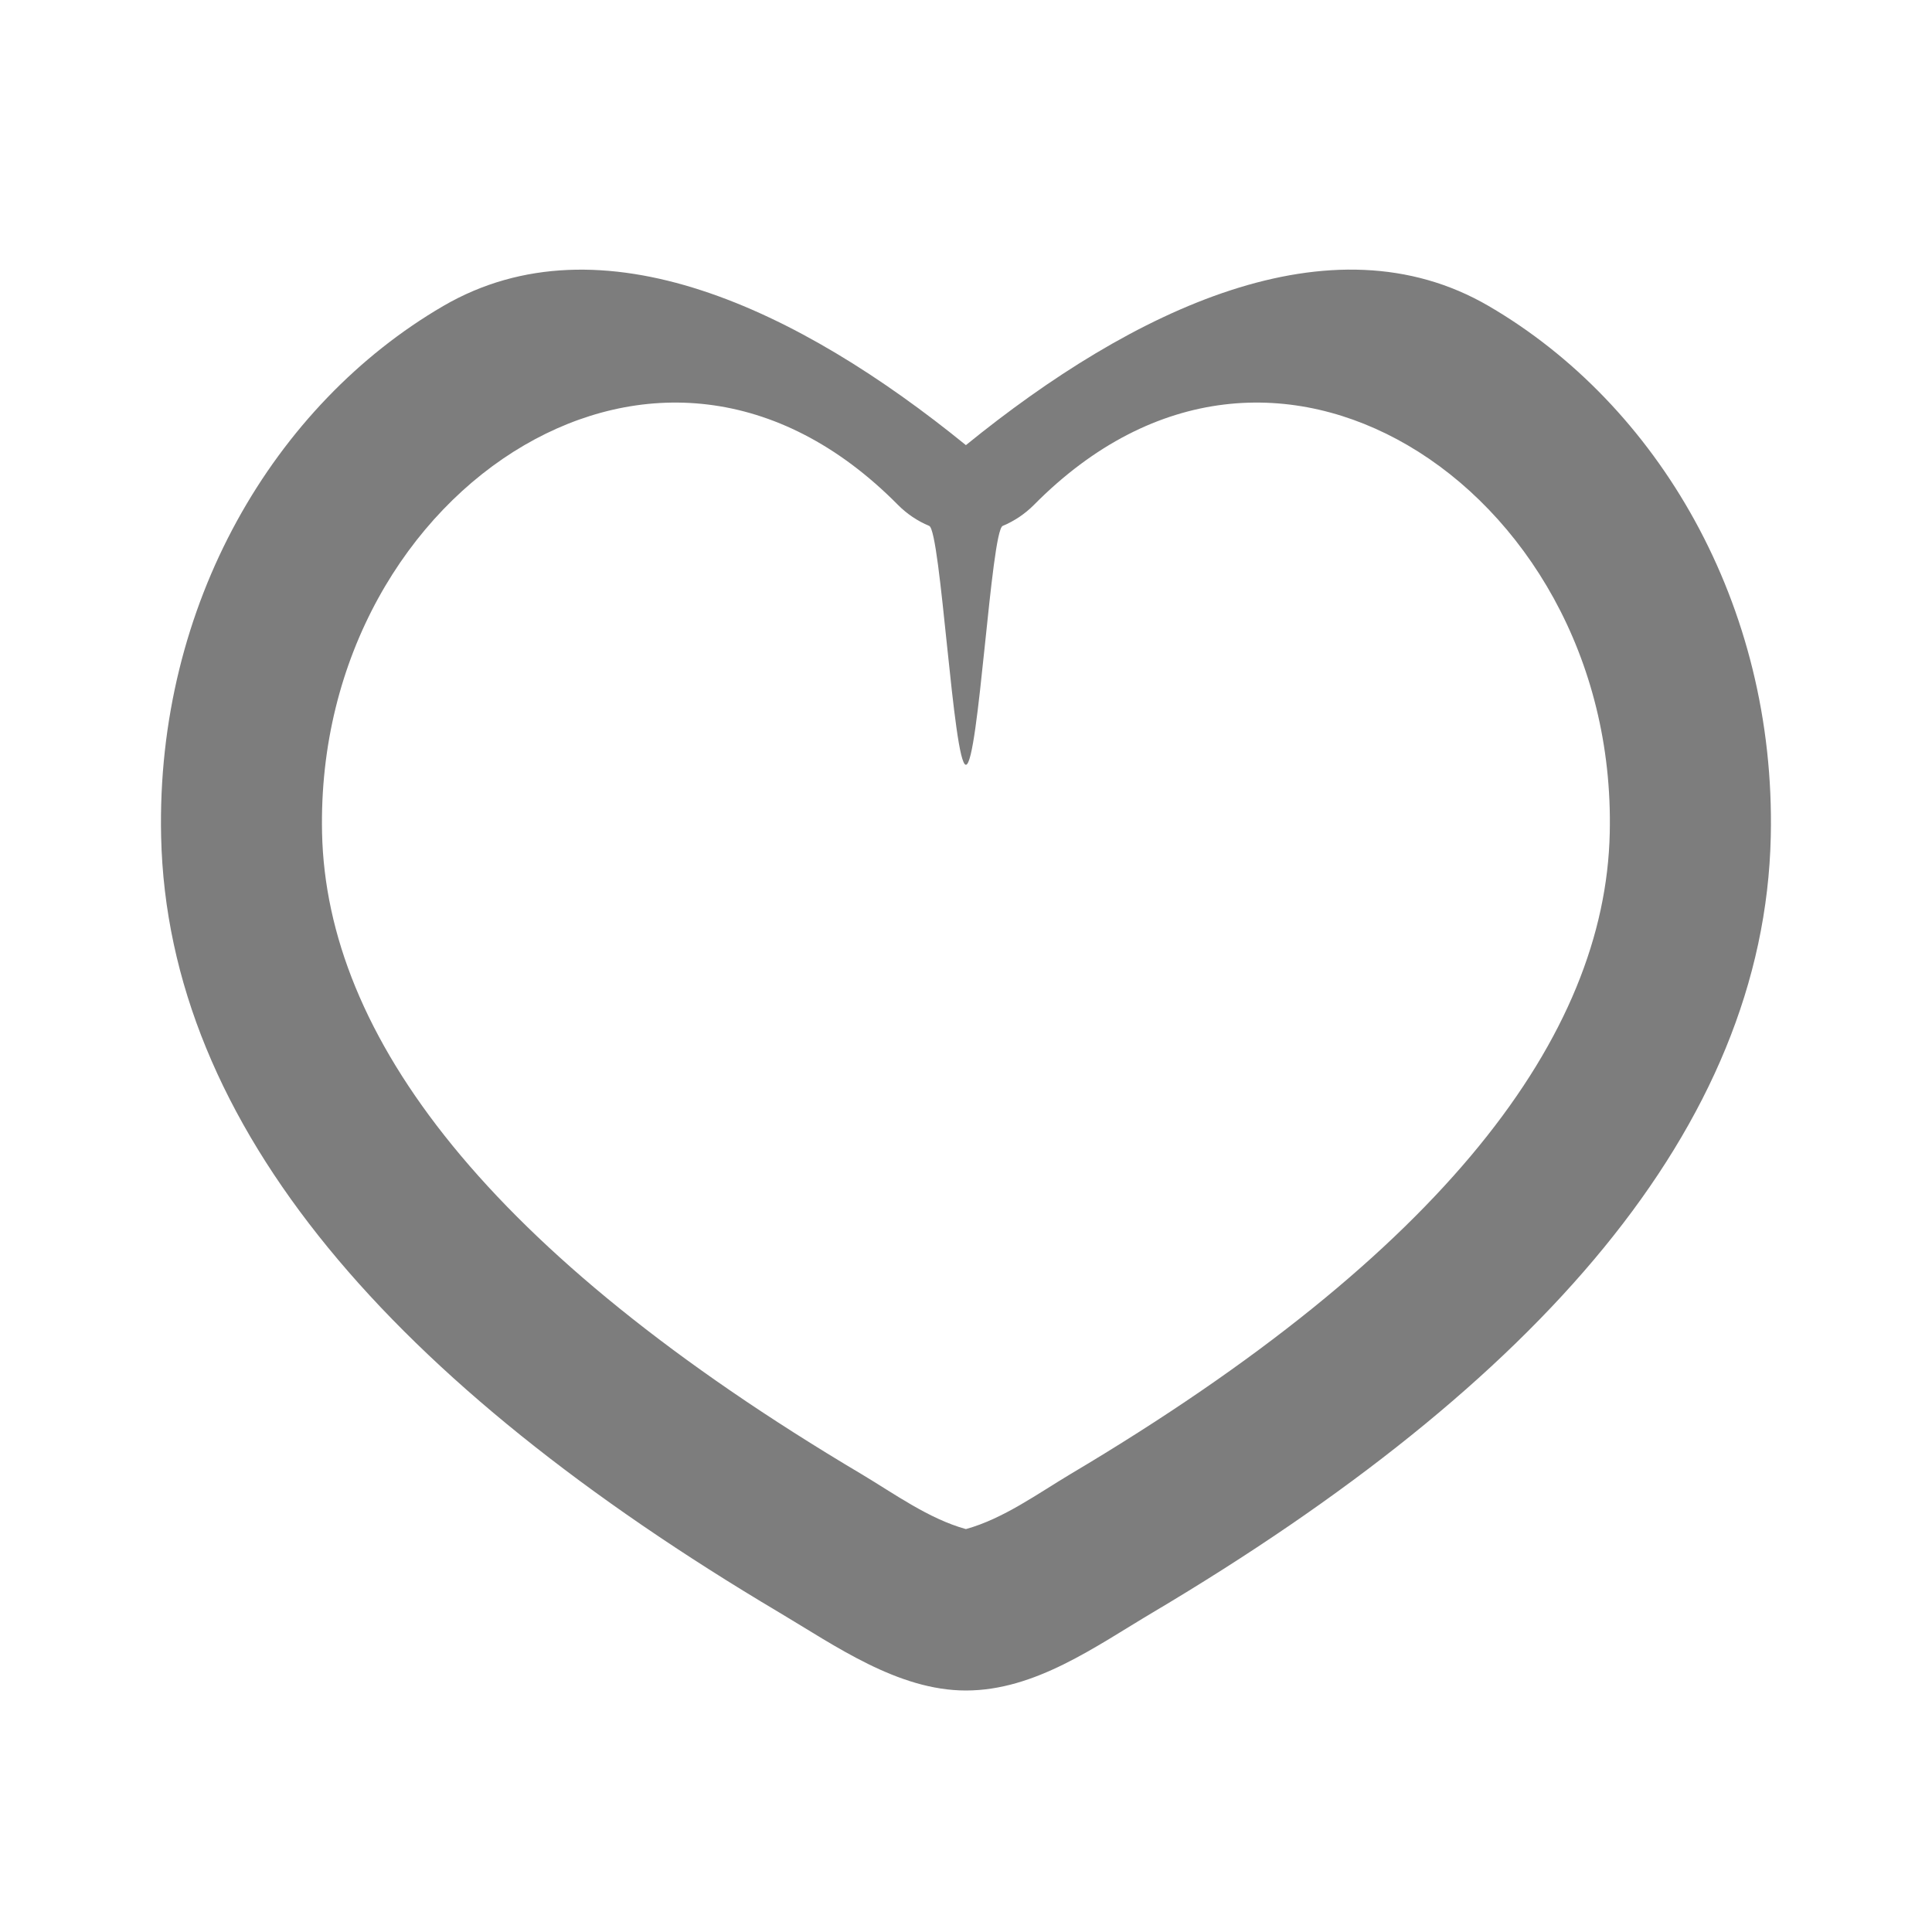
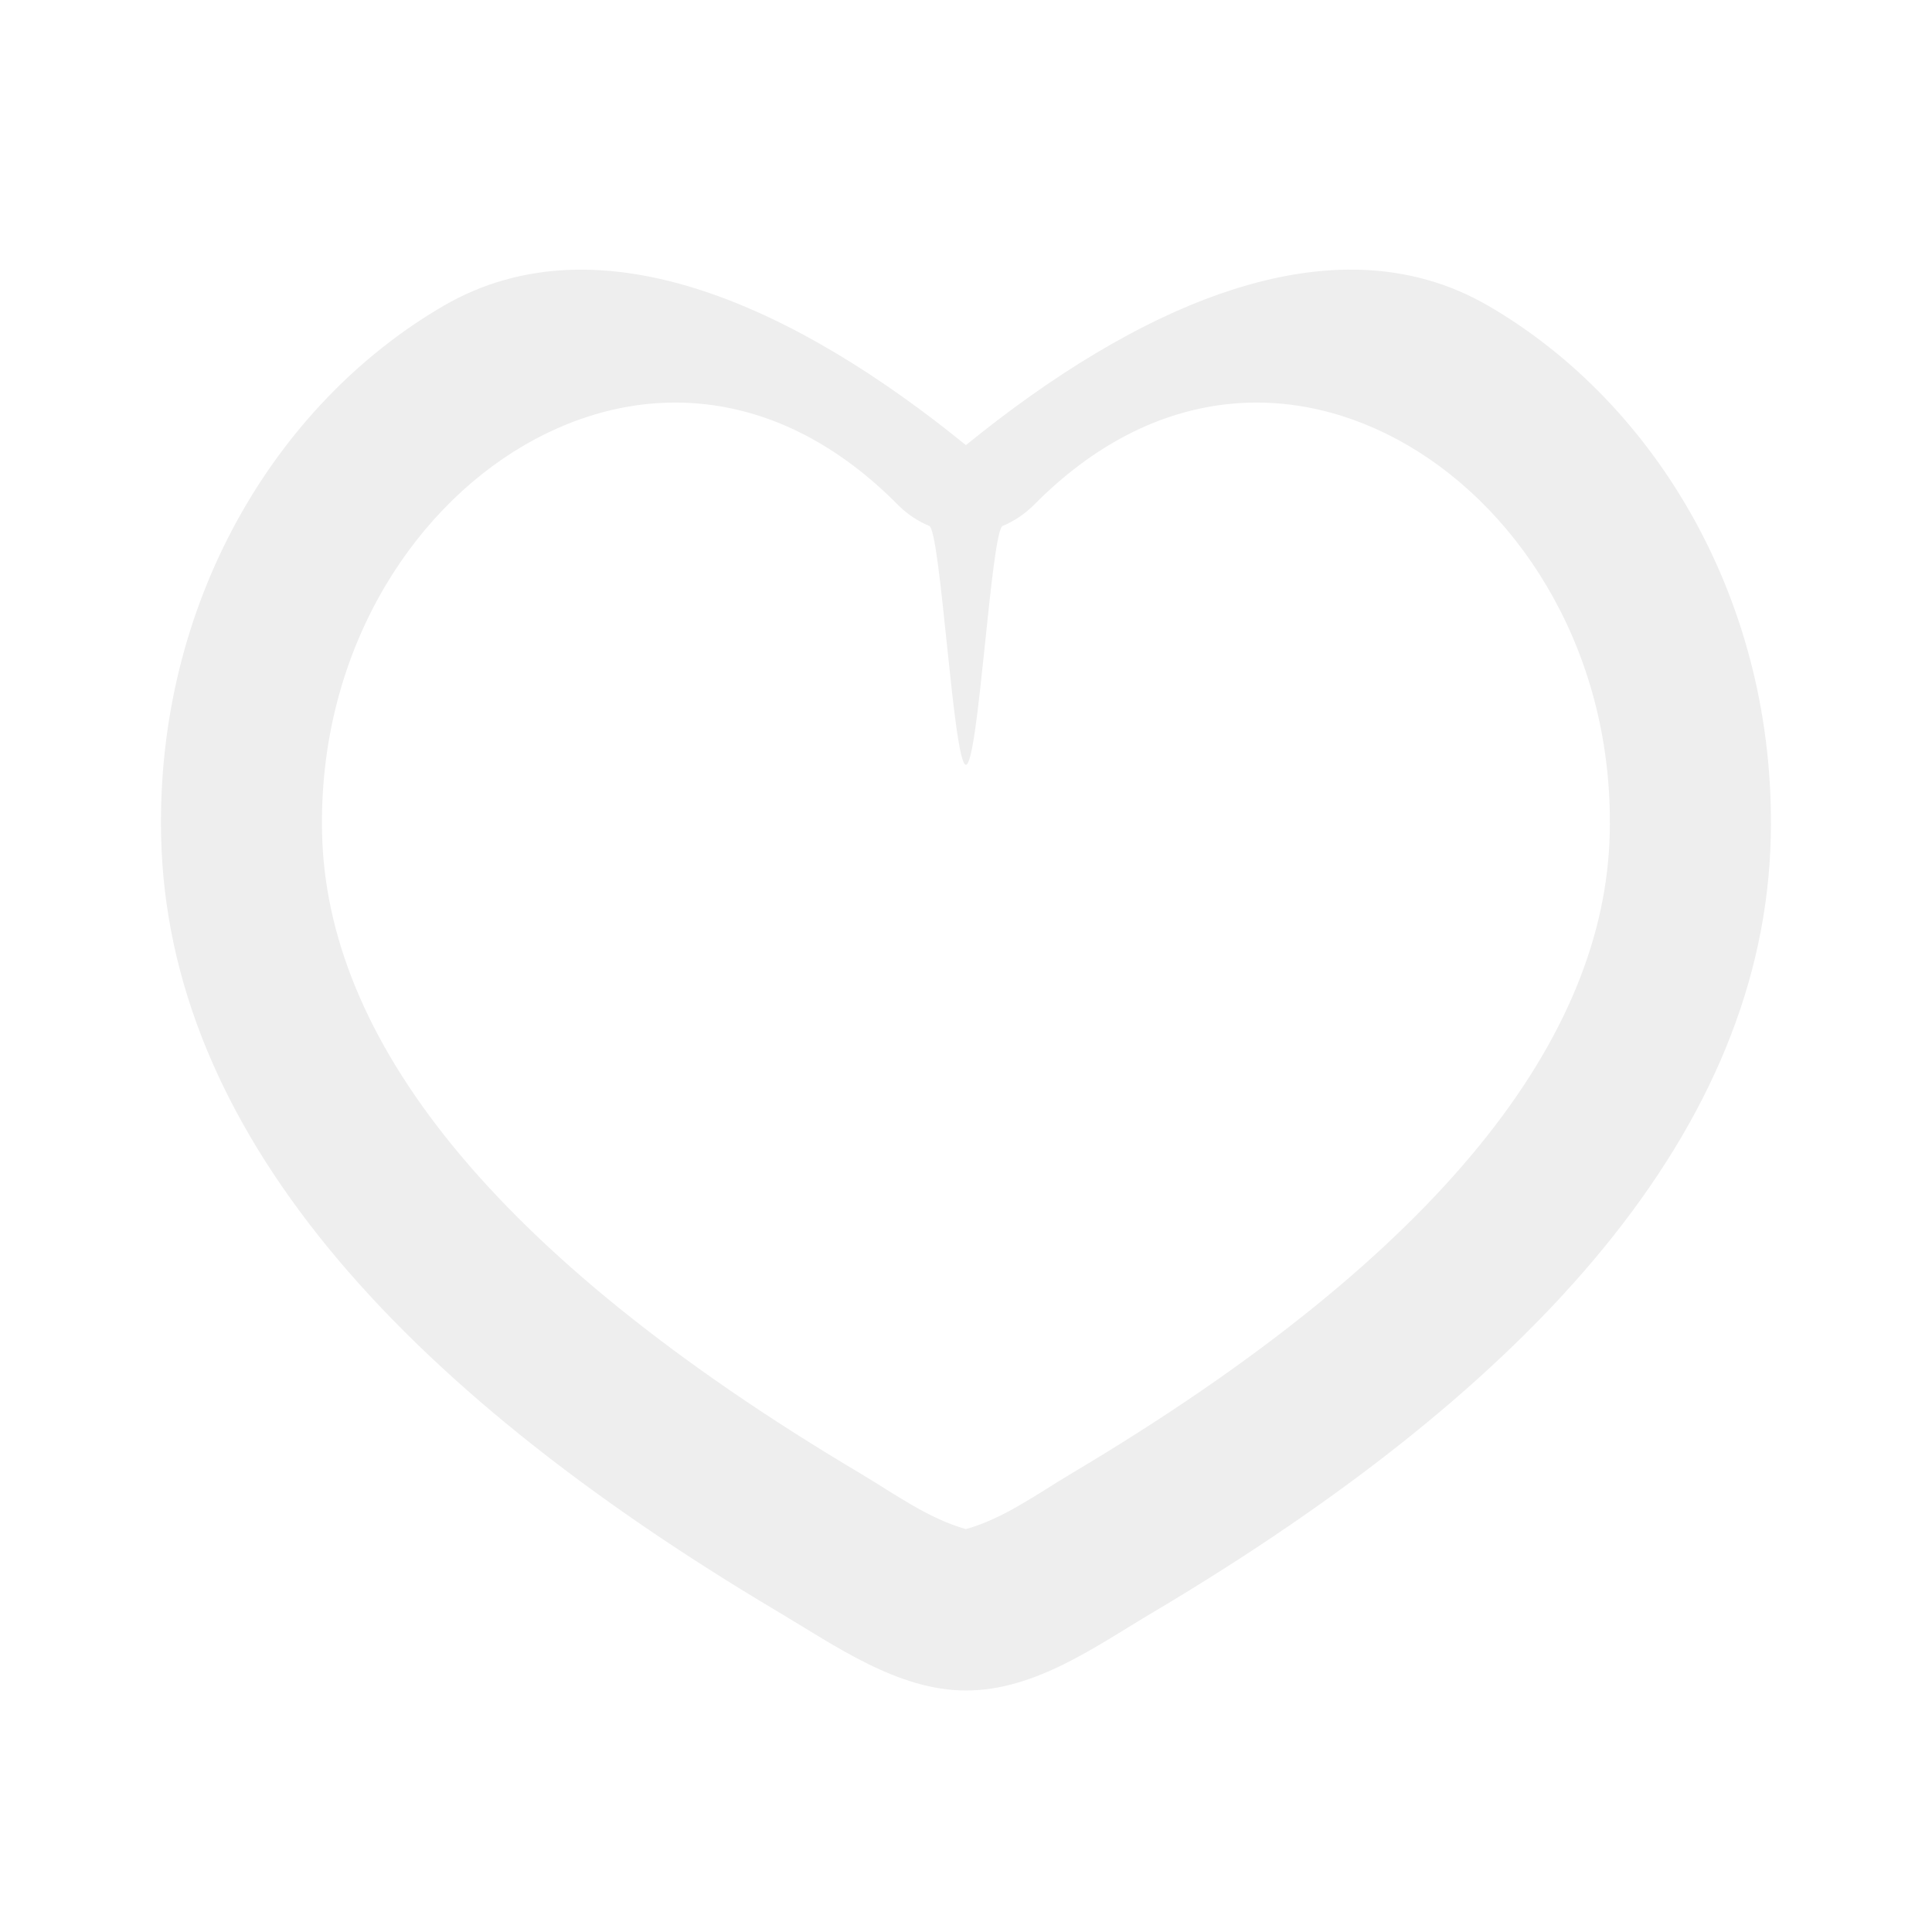
<svg xmlns="http://www.w3.org/2000/svg" width="20" height="20" viewBox="0 0 20 20" fill="none">
-   <path fill-rule="evenodd" clip-rule="evenodd" d="M15.411 3.168C17.157 4.185 18.385 6.251 18.331 8.661C18.264 11.669 15.923 14.323 11.932 16.693C11.34 17.044 10.717 17.5 9.999 17.5C9.295 17.5 8.645 17.036 8.066 16.692C4.077 14.323 1.735 11.668 1.668 8.661C1.614 6.251 2.842 4.186 4.588 3.168C6.221 2.217 8.273 3.204 9.999 4.608C11.726 3.204 13.778 2.216 15.411 3.168ZM14.572 4.609C13.41 3.932 11.959 3.956 10.702 5.228C10.61 5.32 10.5 5.394 10.38 5.444C10.259 5.494 10.13 7.917 9.999 7.917C9.869 7.917 9.739 5.494 9.619 5.444C9.498 5.394 9.389 5.32 9.297 5.228C8.04 3.956 6.589 3.932 5.427 4.609C4.224 5.31 3.294 6.799 3.334 8.625C3.381 10.718 5.034 12.954 8.918 15.26C9.258 15.463 9.613 15.722 9.999 15.829C10.386 15.722 10.741 15.463 11.081 15.26C14.964 12.954 16.618 10.719 16.664 8.624C16.706 6.799 15.775 5.31 14.572 4.609Z" fill="#7D7D7D" />
+   <path fill-rule="evenodd" clip-rule="evenodd" d="M15.411 3.168C17.157 4.185 18.385 6.251 18.331 8.661C18.264 11.669 15.923 14.323 11.932 16.693C11.34 17.044 10.717 17.5 9.999 17.5C9.295 17.5 8.645 17.036 8.066 16.692C4.077 14.323 1.735 11.668 1.668 8.661C1.614 6.251 2.842 4.186 4.588 3.168C6.221 2.217 8.273 3.204 9.999 4.608C11.726 3.204 13.778 2.216 15.411 3.168ZM14.572 4.609C13.41 3.932 11.959 3.956 10.702 5.228C10.61 5.32 10.5 5.394 10.38 5.444C10.259 5.494 10.13 7.917 9.999 7.917C9.869 7.917 9.739 5.494 9.619 5.444C9.498 5.394 9.389 5.32 9.297 5.228C8.04 3.956 6.589 3.932 5.427 4.609C4.224 5.31 3.294 6.799 3.334 8.625C3.381 10.718 5.034 12.954 8.918 15.26C9.258 15.463 9.613 15.722 9.999 15.829C10.386 15.722 10.741 15.463 11.081 15.26C14.964 12.954 16.618 10.719 16.664 8.624C16.706 6.799 15.775 5.31 14.572 4.609Z" fill="#eee" />
</svg>
